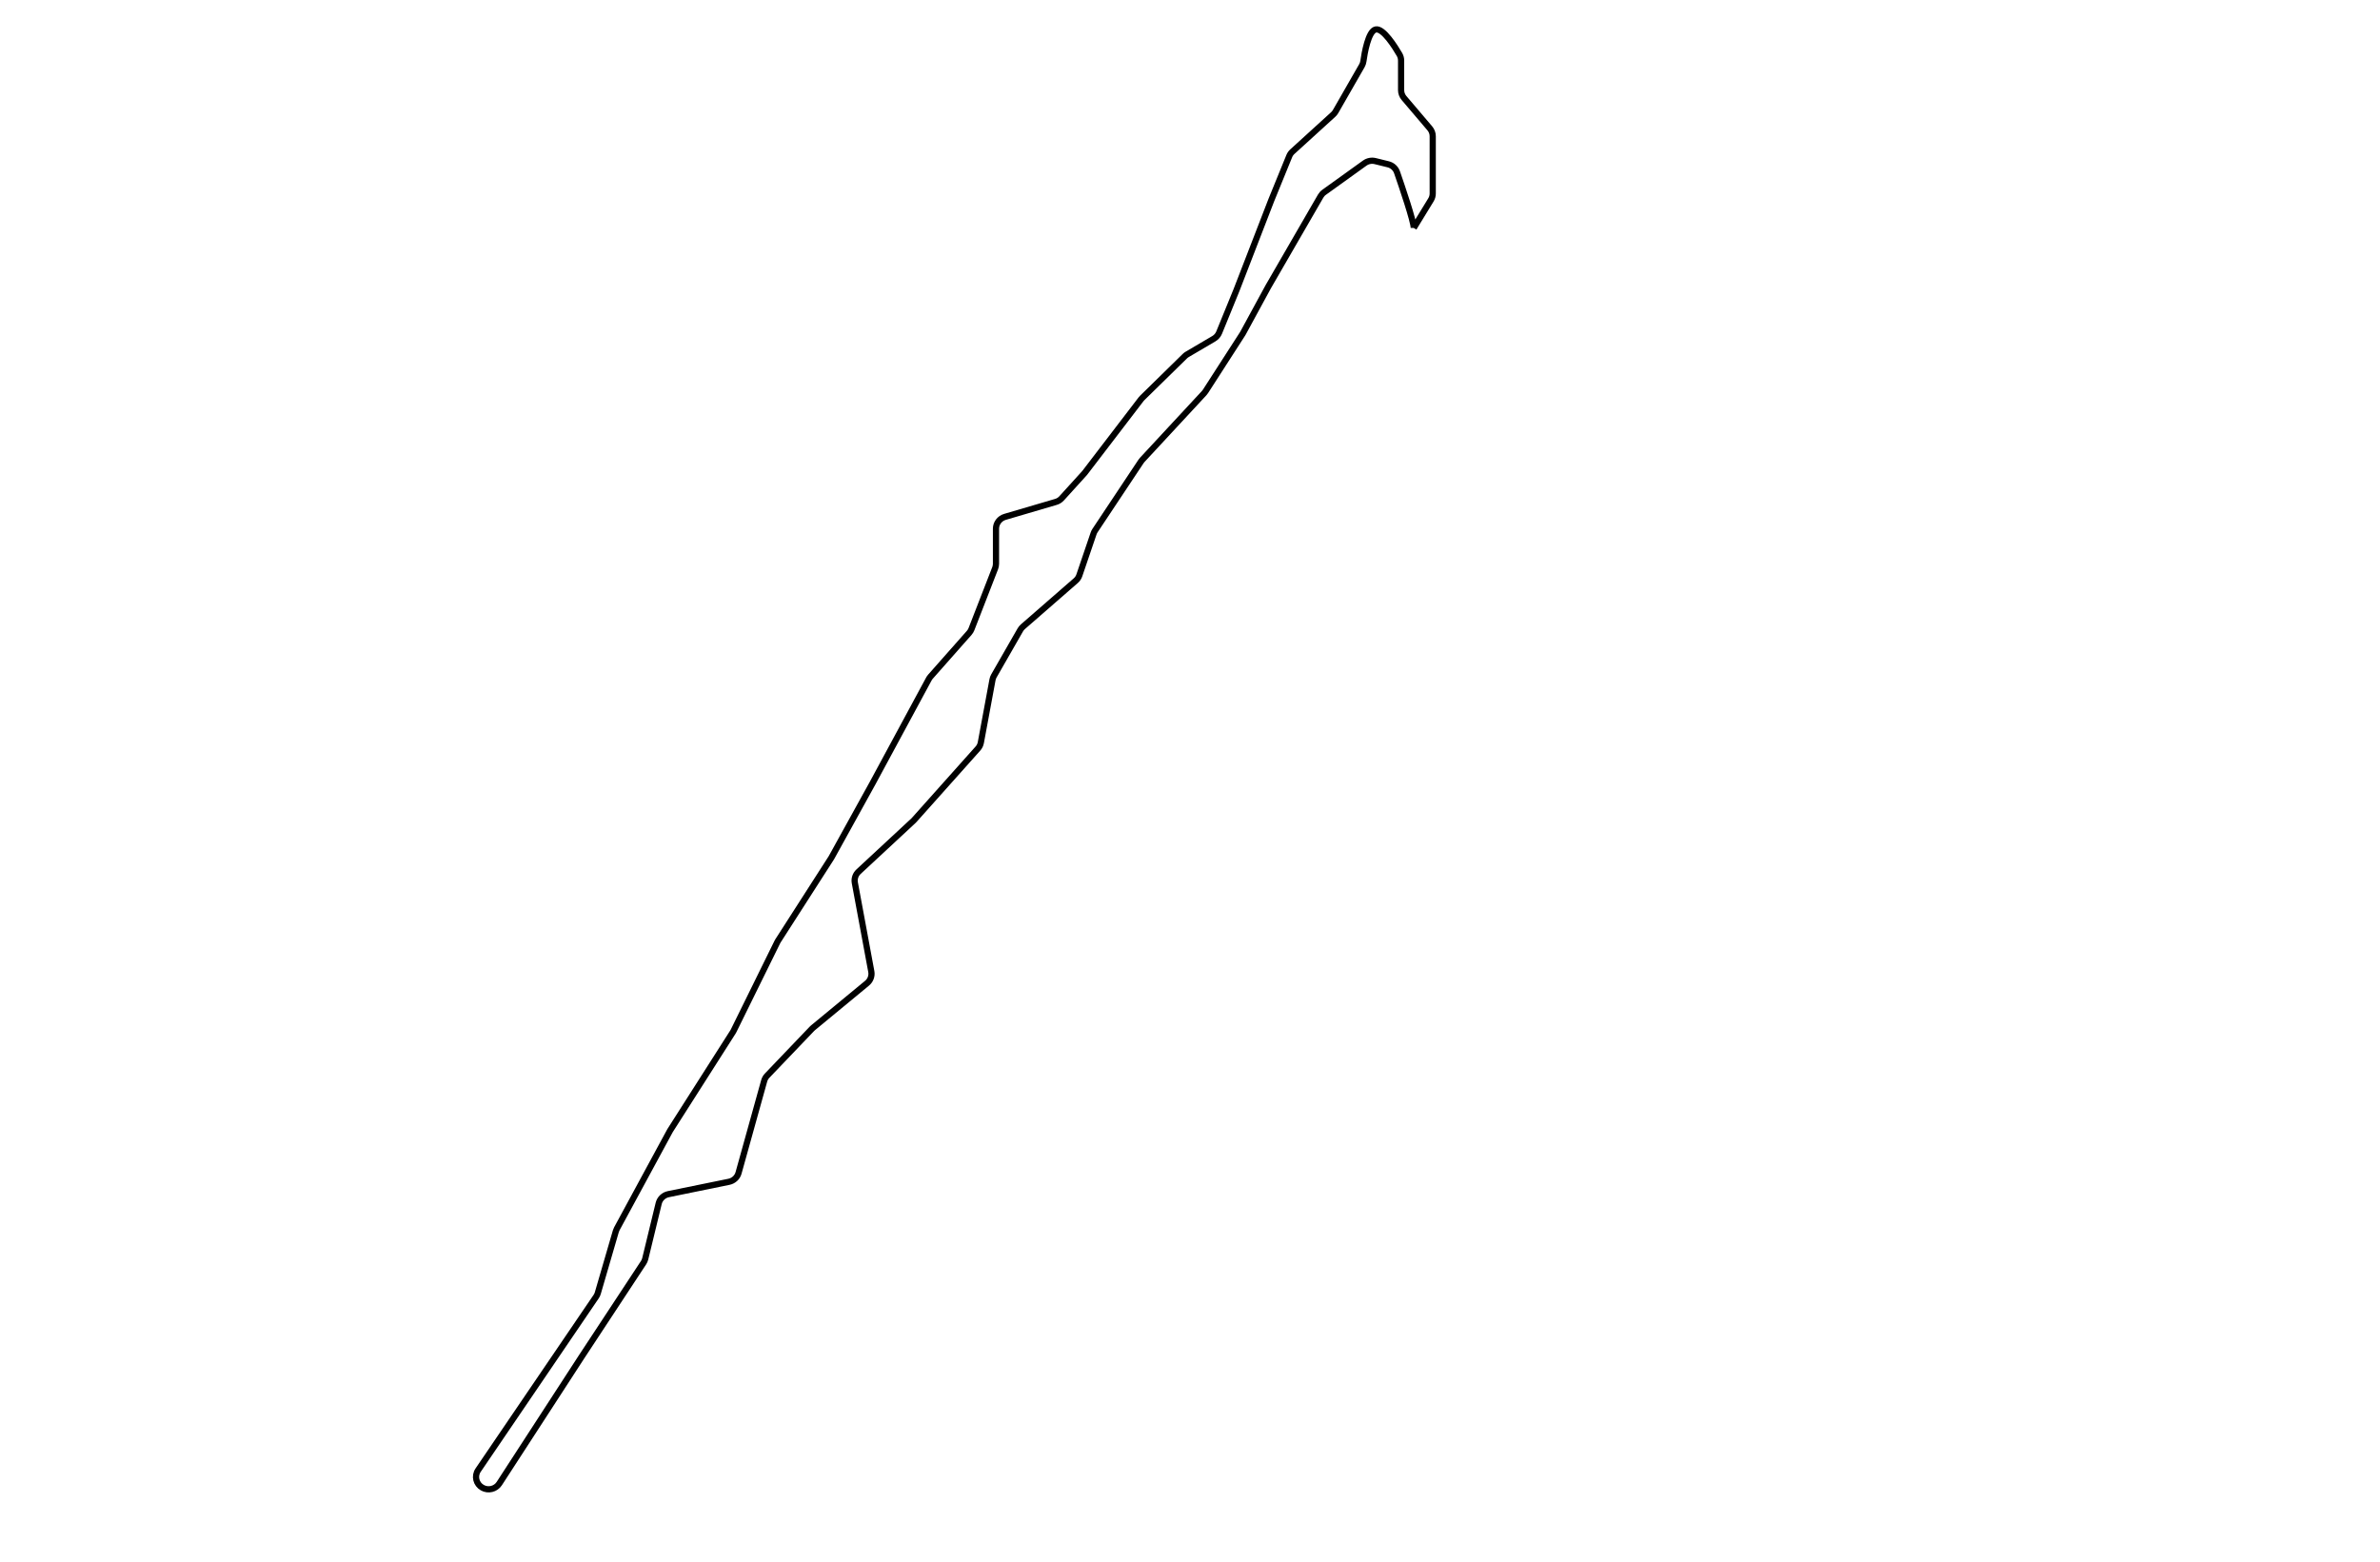
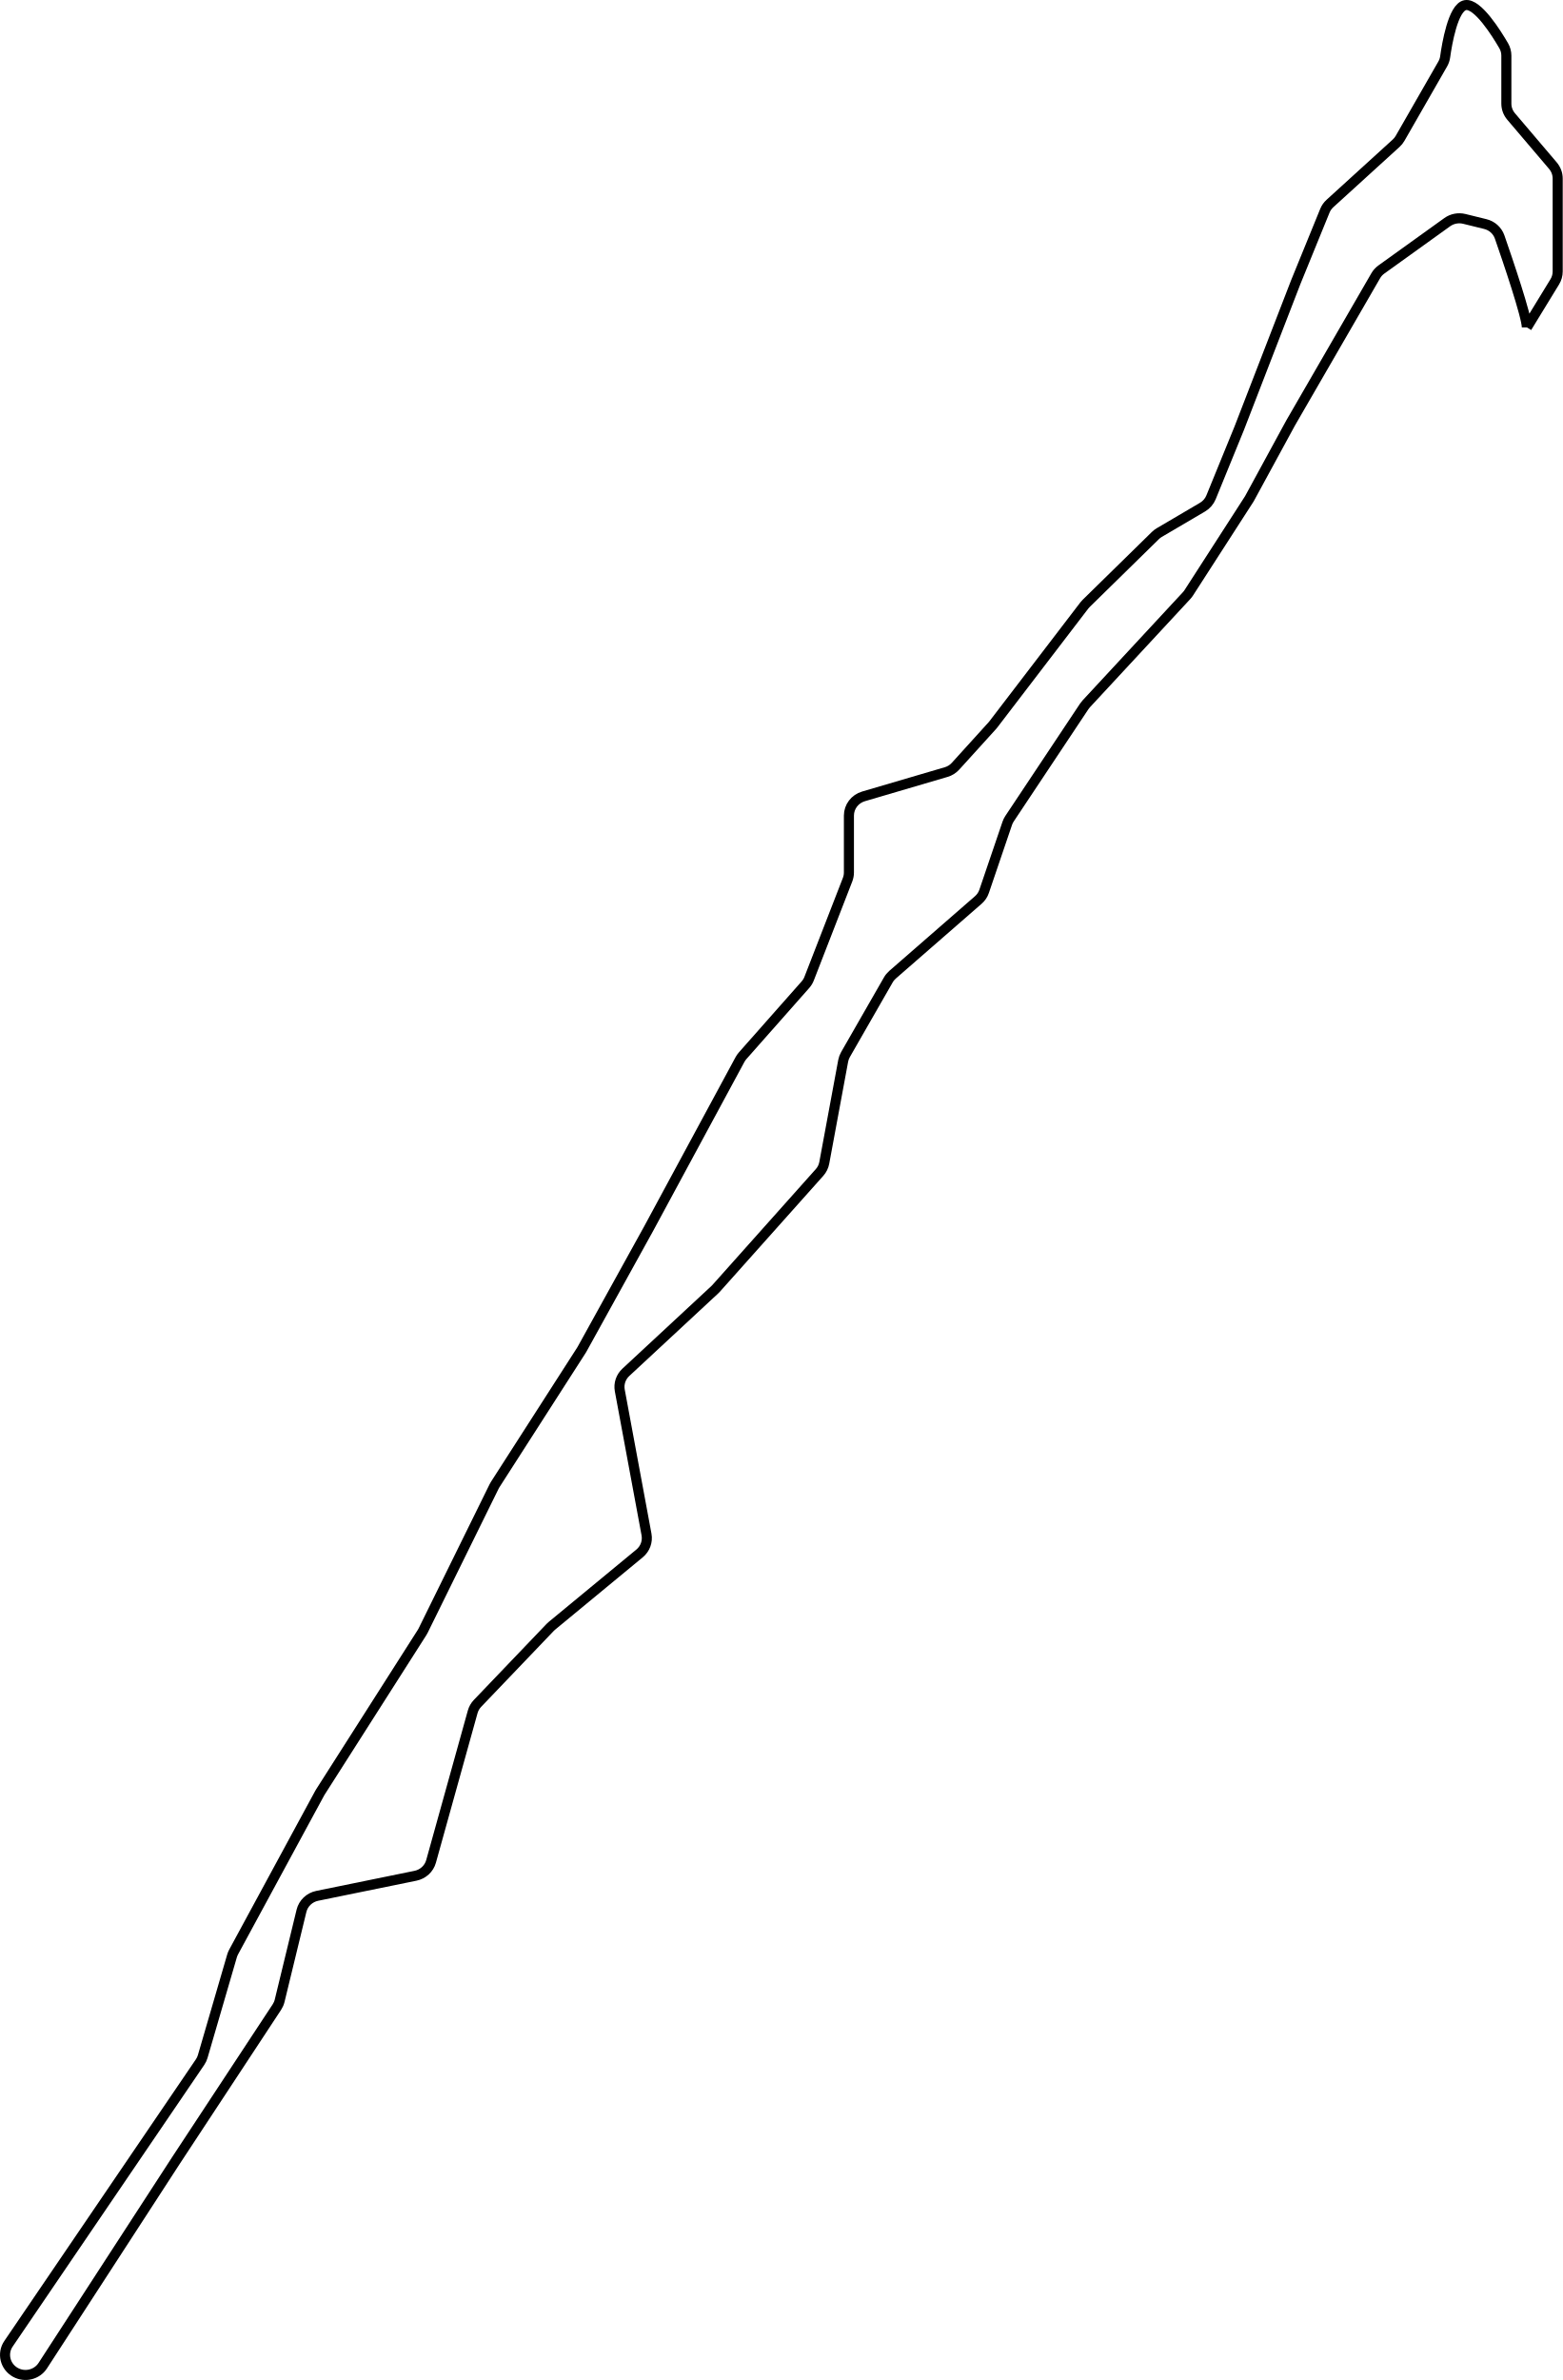
- <svg xmlns="http://www.w3.org/2000/svg" id="Layer_1" data-name="Layer 1" viewBox="0 0 1152 756">
-   <path d="M684.3,110.36l8.32-13.6c.57-.93.87-1.99.87-3.08v-27.71c0-1.4-.5-2.75-1.41-3.83l-12.49-14.69c-.91-1.07-1.41-2.43-1.41-3.83v-14.31c0-1.03-.27-2.04-.79-2.94-2.08-3.59-7.81-12.8-11.47-12.12s-5.49,11.79-5.99,15.4c-.1.76-.35,1.48-.73,2.15l-12.73,22.19c-.31.54-.7,1.03-1.17,1.45l-19.74,17.97c-.66.6-1.18,1.34-1.51,2.16l-8.68,21.28-16.85,43.55-8.43,20.65c-.5,1.21-1.38,2.23-2.53,2.91l-12.91,7.59c-.43.25-.82.55-1.17.9l-20.61,20.2c-.2.2-.39.41-.57.64l-27.16,35.5c-.1.13-.21.26-.32.38l-10.94,12.06c-.75.83-1.72,1.44-2.81,1.75l-24.63,7.24c-2.58.76-4.35,3.09-4.35,5.73v16.98c0,.73-.14,1.45-.4,2.13l-11.47,29.52c-.25.65-.62,1.26-1.09,1.79l-18.75,21.21c-.3.34-.56.72-.78,1.12l-27.25,50.45-19.82,35.87c-.06.11-.13.23-.2.34l-25.75,40.1c-.12.19-.23.38-.33.59l-21.15,42.95c-.1.2-.2.39-.32.57l-30.35,47.6c-.08.12-.15.24-.21.36l-4.68,8.63-20.96,38.68c-.2.37-.36.76-.48,1.16l-8.75,30.03c-.17.59-.44,1.16-.79,1.67l-57.12,83.99c-1.96,2.88-1.02,6.79,2.05,8.51h0c2.83,1.58,6.42.71,8.17-1.98l39.77-61.26,30.07-45.69c.37-.57.65-1.2.81-1.86l6.52-26.84c.55-2.25,2.38-4,4.69-4.47l29.32-5.99c2.24-.46,4.04-2.11,4.64-4.28l12.41-44.59c.26-.94.75-1.8,1.43-2.52l21.7-22.69c.16-.17.34-.33.52-.48l26.13-21.57c1.67-1.38,2.46-3.53,2.07-5.64l-7.97-42.96c-.37-1.99.31-4.02,1.81-5.41l26.5-24.61c.14-.13.27-.26.4-.4l30.87-34.59c.73-.81,1.21-1.8,1.41-2.87l5.64-30.42c.12-.65.35-1.28.68-1.86l12.78-22.28c.33-.58.76-1.1,1.26-1.54l25.59-22.3c.8-.7,1.4-1.58,1.73-2.58l6.9-20.28c.16-.48.39-.95.68-1.38l22.28-33.49c.18-.27.38-.52.6-.76l29.95-32.3c.24-.26.45-.53.64-.83l17.98-27.9c.08-.12.15-.25.22-.38l12.15-22.33,25.4-43.93c.43-.74,1-1.37,1.7-1.87l19.62-14.1c1.46-1.05,3.33-1.41,5.09-.98l6.26,1.54c2.01.49,3.62,1.94,4.29,3.87,2.43,6.99,8.11,23.69,8.11,26.96" style="fill: none; stroke: #000; stroke-miterlimit: 10; stroke-width: 3px;" />
+ <svg xmlns="http://www.w3.org/2000/svg" id="Layer_1" data-name="Layer 1" viewBox="0 0 466.1 709.78">
+   <defs>
+     <style>
+       .cls-1 {
+         fill: none;
+         stroke: #000;
+         stroke-miterlimit: 10;
+         stroke-width: 3px;
+       }
+     </style>
+   </defs>
+   <path class="cls-1" d="M455.41,97.64l8.32-13.6c.57-.93.87-1.99.87-3.08v-27.71c0-1.4-.5-2.75-1.41-3.83l-12.49-14.69c-.91-1.07-1.41-2.43-1.41-3.83v-14.31c0-1.03-.27-2.04-.79-2.94-2.08-3.59-7.81-12.8-11.47-12.12s-5.49,11.79-5.99,15.4c-.1.76-.35,1.48-.73,2.15l-12.73,22.19c-.31.54-.7,1.03-1.17,1.45l-19.74,17.97c-.66.6-1.18,1.34-1.51,2.16l-8.68,21.28-16.85,43.55-8.43,20.65c-.5,1.21-1.38,2.23-2.53,2.91l-12.91,7.59c-.43.25-.82.55-1.17.9l-20.61,20.2c-.2.2-.39.41-.57.64l-27.16,35.5c-.1.13-.21.26-.32.38l-10.94,12.06c-.75.83-1.72,1.44-2.81,1.75l-24.63,7.24c-2.58.76-4.35,3.09-4.35,5.73v16.98c0,.73-.14,1.45-.4,2.13l-11.47,29.52c-.25.65-.62,1.26-1.09,1.79l-18.75,21.21c-.3.34-.56.72-.78,1.12l-27.25,50.45-19.82,35.87c-.06.11-.13.23-.2.34l-25.75,40.1c-.12.19-.23.38-.33.59l-21.15,42.95c-.1.2-.2.39-.32.57l-30.35,47.6c-.08.12-.15.24-.21.36l-4.68,8.63-20.96,38.68c-.2.37-.36.76-.48,1.16l-8.75,30.03c-.17.59-.44,1.16-.79,1.67L2.53,698.98c-1.96,2.88-1.02,6.79,2.05,8.51h0c2.83,1.58,6.42.71,8.17-1.98l39.77-61.26,30.07-45.69c.37-.57.65-1.2.81-1.86l6.52-26.84c.55-2.25,2.38-4,4.69-4.47l29.32-5.99c2.24-.46,4.04-2.11,4.64-4.28l12.41-44.59c.26-.94.75-1.8,1.43-2.52l21.7-22.69c.16-.17.34-.33.52-.48l26.13-21.57c1.67-1.38,2.46-3.53,2.07-5.64l-7.97-42.96c-.37-1.99.31-4.02,1.81-5.41l26.5-24.61c.14-.13.27-.26.4-.4l30.87-34.59c.73-.81,1.21-1.8,1.41-2.87l5.64-30.42c.12-.65.35-1.28.68-1.86l12.78-22.28c.33-.58.76-1.1,1.26-1.54l25.59-22.3c.8-.7,1.4-1.58,1.73-2.58l6.9-20.28c.16-.48.39-.95.68-1.38l22.28-33.49c.18-.27.38-.52.6-.76l29.95-32.3c.24-.26.45-.53.64-.83l17.98-27.9c.08-.12.15-.25.22-.38l12.15-22.33,25.4-43.93c.43-.74,1-1.37,1.7-1.87l19.62-14.1c1.46-1.05,3.33-1.41,5.09-.98l6.26,1.54c2.01.49,3.62,1.94,4.29,3.87,2.43,6.99,8.11,23.69,8.11,26.96" />
</svg>
